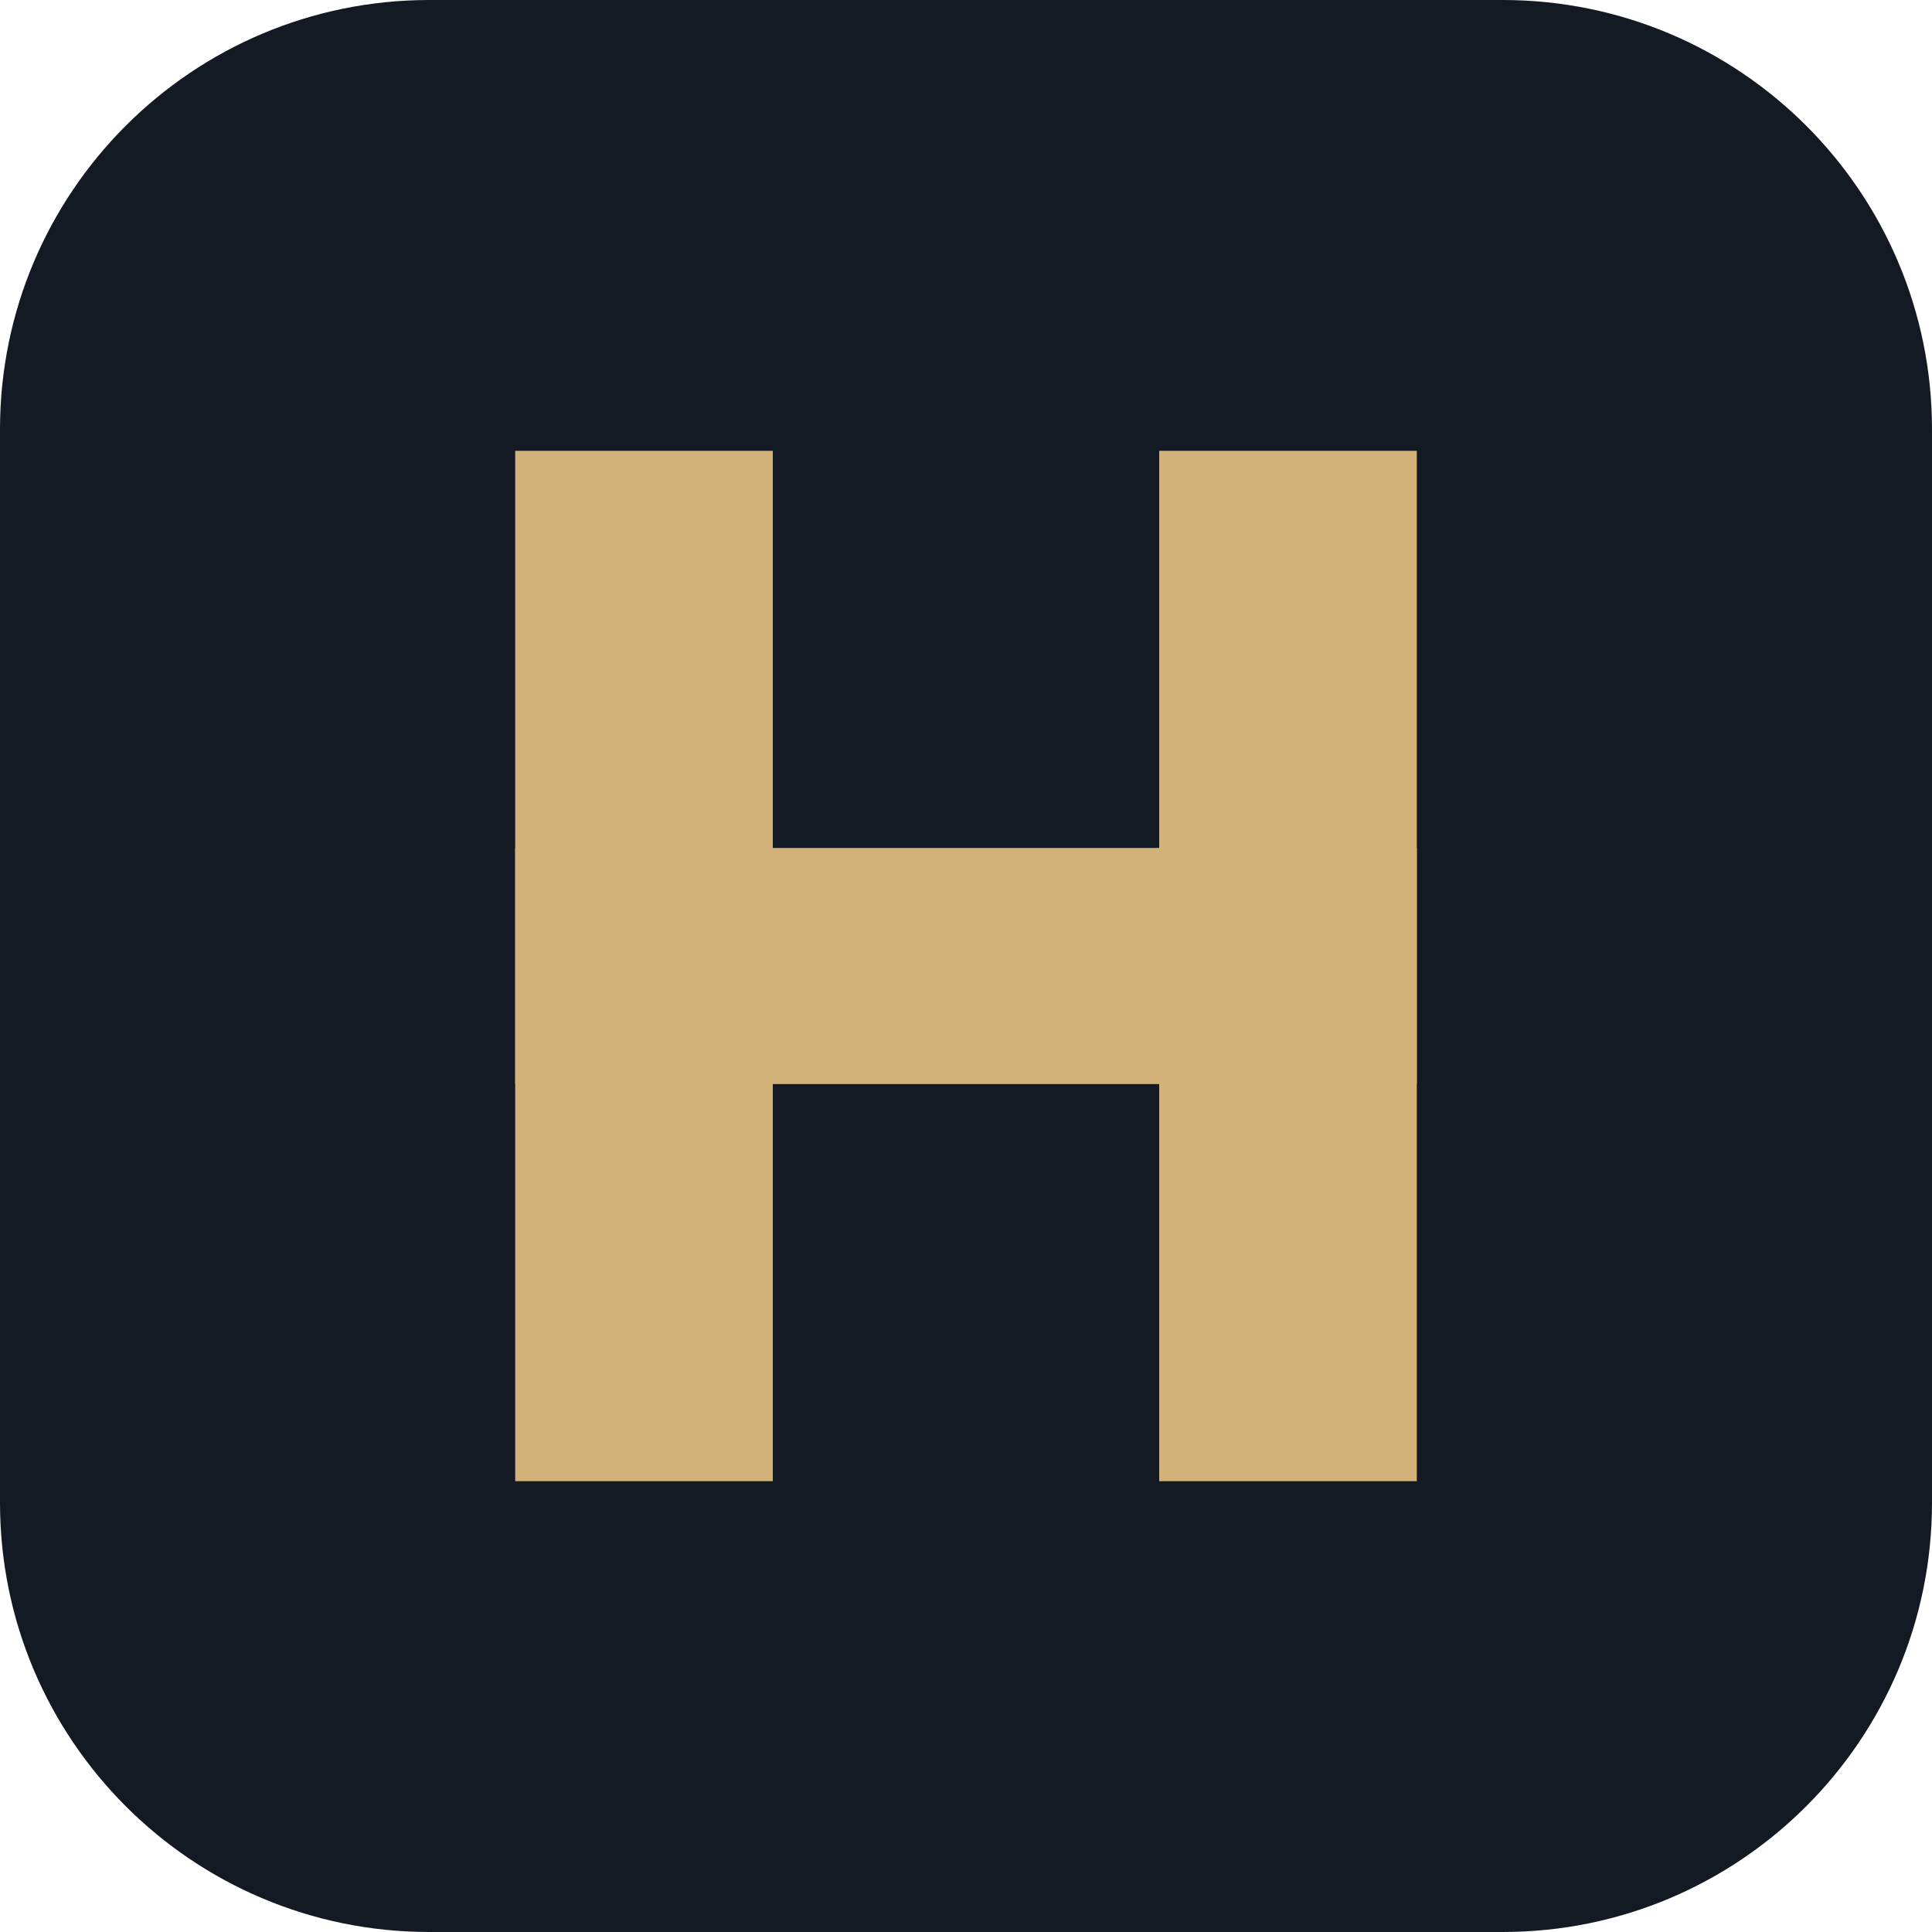
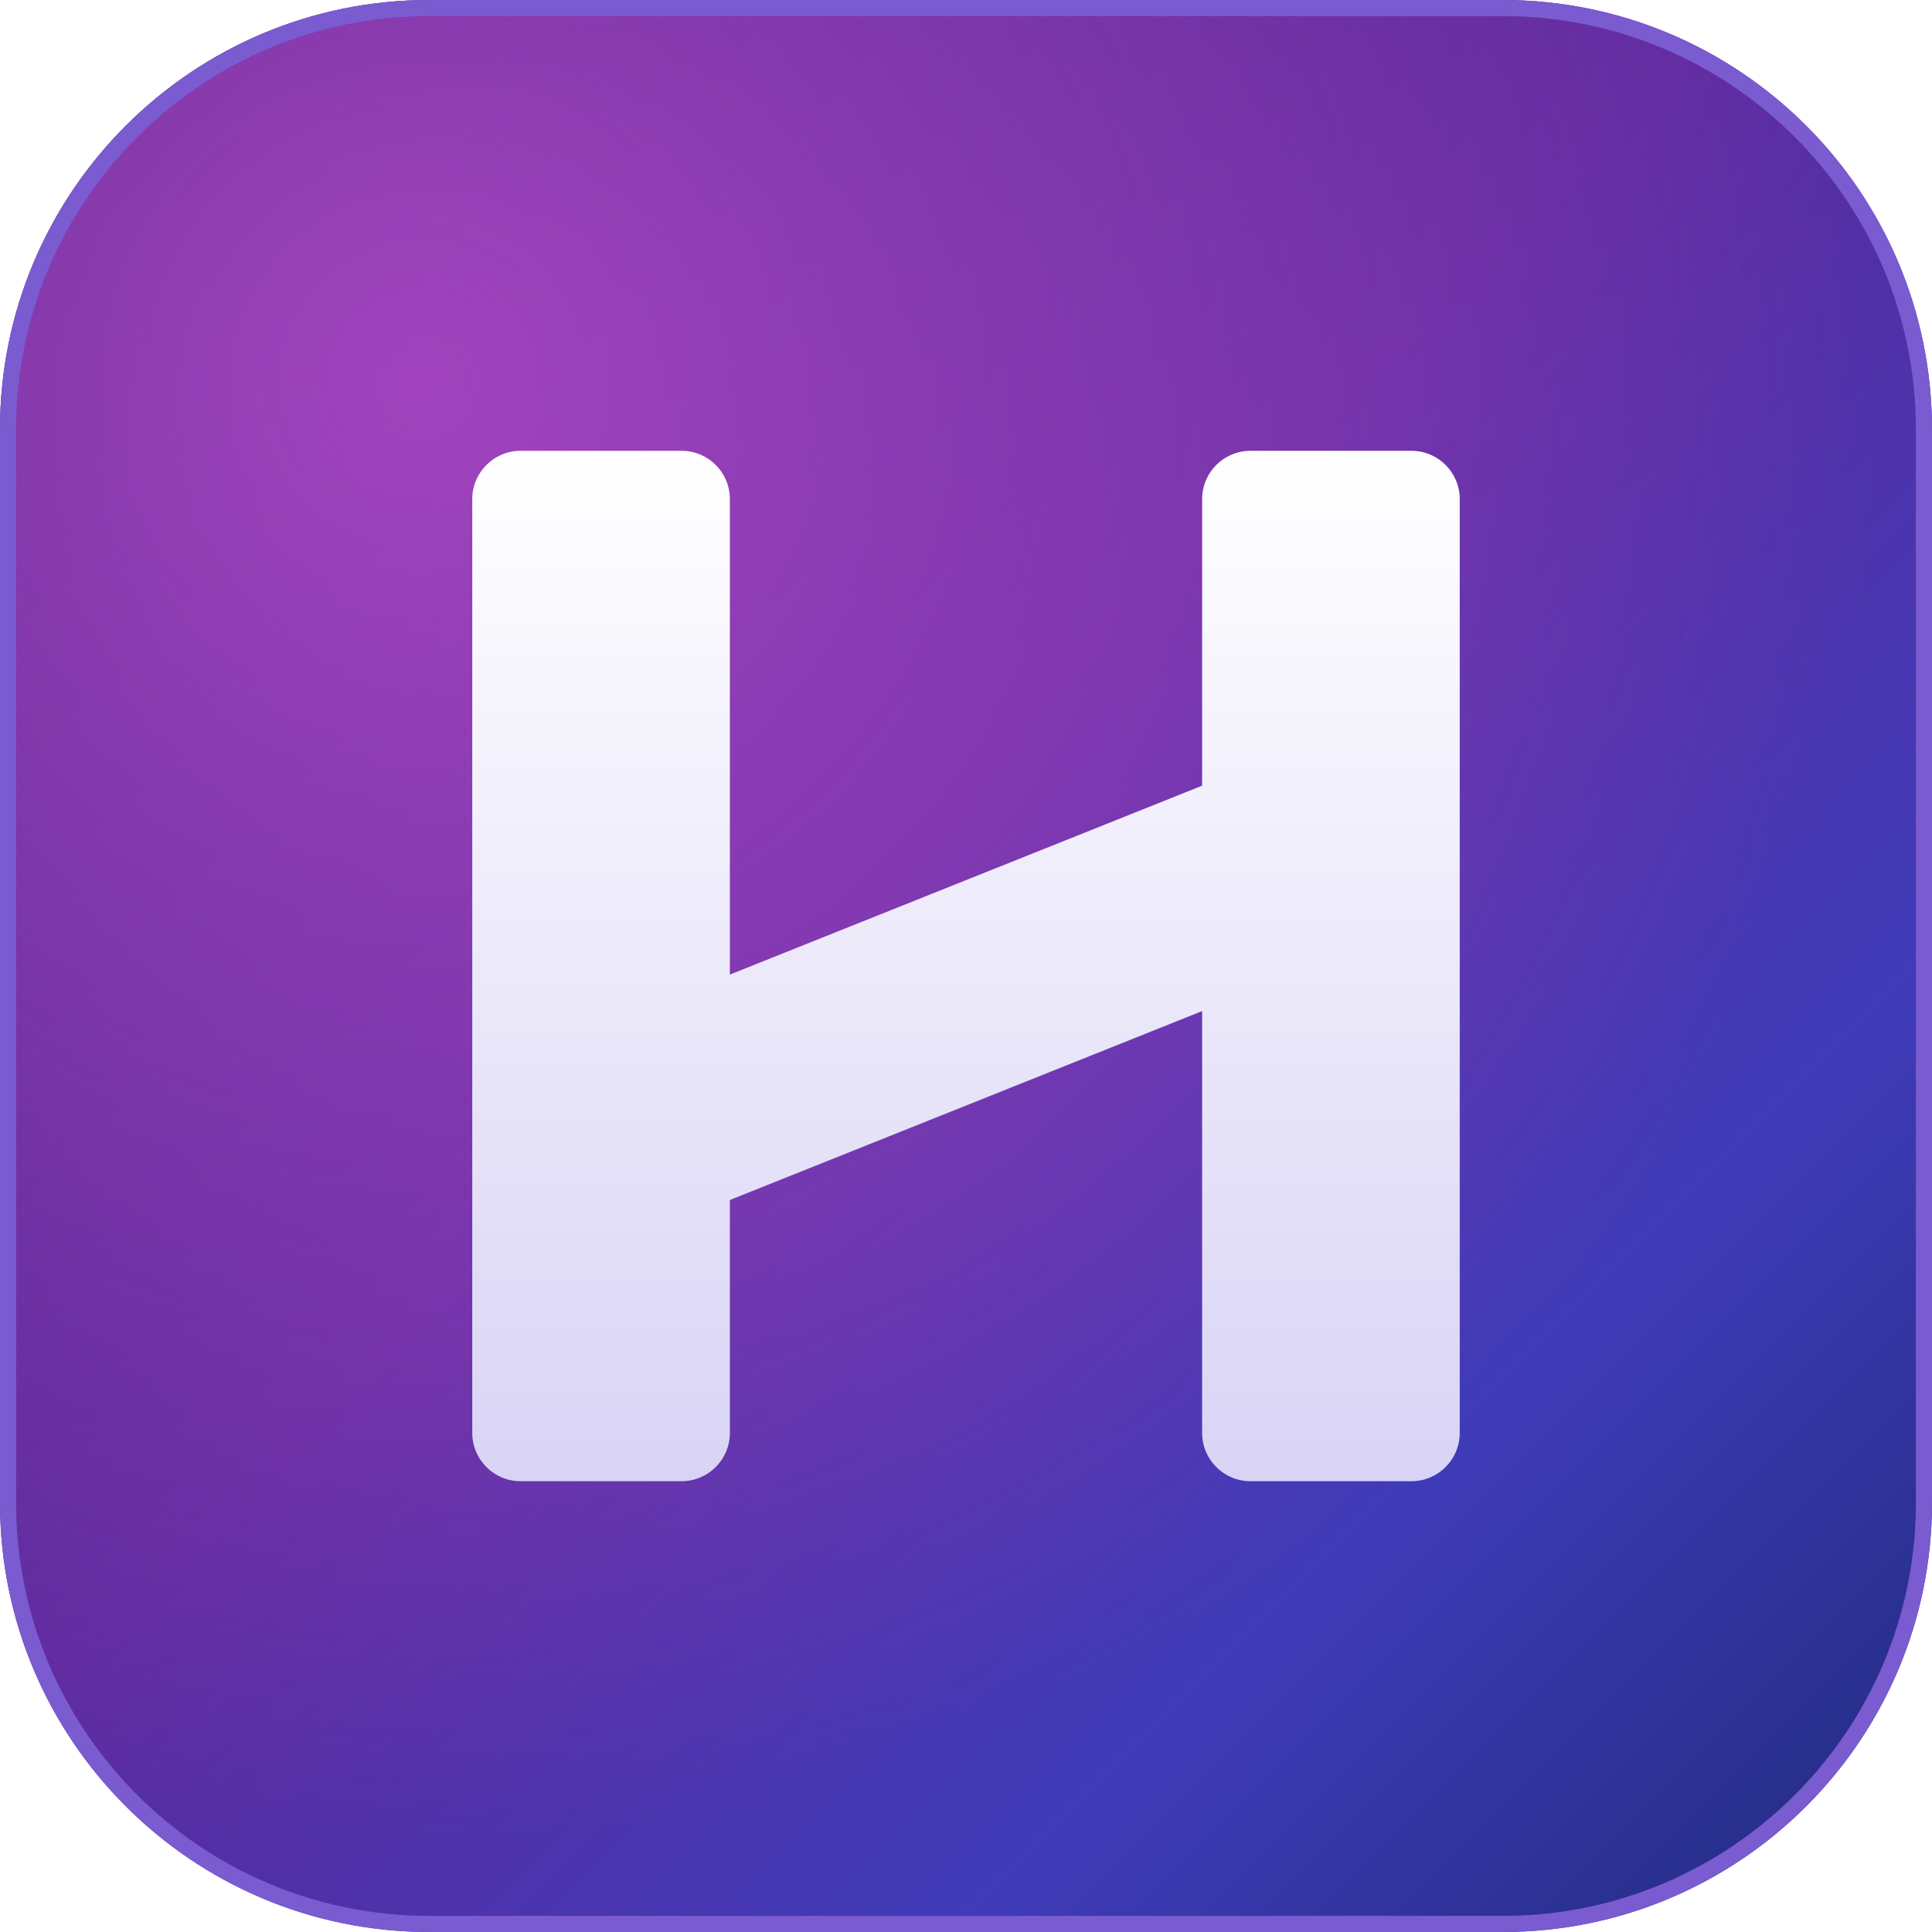
<svg xmlns="http://www.w3.org/2000/svg" viewBox="0 0 360 360">
-   <rect x="0" y="0" width="360" height="360" rx="80" fill="#131A24" />
-   <rect x="96" y="84" width="48" height="192" fill="#D2B279" />
-   <rect x="216" y="84" width="48" height="192" fill="#D2B279" />
-   <rect x="96" y="158" width="168" height="44" fill="#D2B279" />
+   <defs>
+     <linearGradient id="ground" x1="0" y1="0" x2="1" y2="1">
+       <stop offset="0" stop-color="#3A1E78" />
+       <stop offset="0.45" stop-color="#5B2A9E" />
+       <stop offset="0.75" stop-color="#3F3BB8" />
+       <stop offset="1" stop-color="#1E2A7A" />
+     </linearGradient>
+     <radialGradient id="glow" cx="0.22" cy="0.2" r="0.75">
+       <stop offset="0" stop-color="#C04FD0" stop-opacity="0.75" />
+       <stop offset="1" stop-color="#C04FD0" stop-opacity="0" />
+     </radialGradient>
+     <linearGradient id="mark" gradientUnits="userSpaceOnUse" x1="0" y1="84" x2="0" y2="276">
+       <stop offset="0" stop-color="#FFFFFF" />
+       <stop offset="1" stop-color="#D9D4F5" />
+     </linearGradient>
+   </defs>
+   <rect width="360" height="360" rx="80" fill="url(#ground)" />
+   <rect width="360" height="360" rx="80" fill="url(#glow)" />
+   <rect x="1.5" y="1.5" width="357" height="357" rx="78.5" fill="none" stroke="#7A5BD0" stroke-width="3" />
+   <rect x="88" y="84" width="48" height="192" rx="9" fill="url(#mark)" />
+   <rect x="224" y="84" width="48" height="192" rx="9" fill="url(#mark)" />
+   <polygon points="130,226 230,186 230,144 130,184" fill="url(#mark)" />
</svg>
